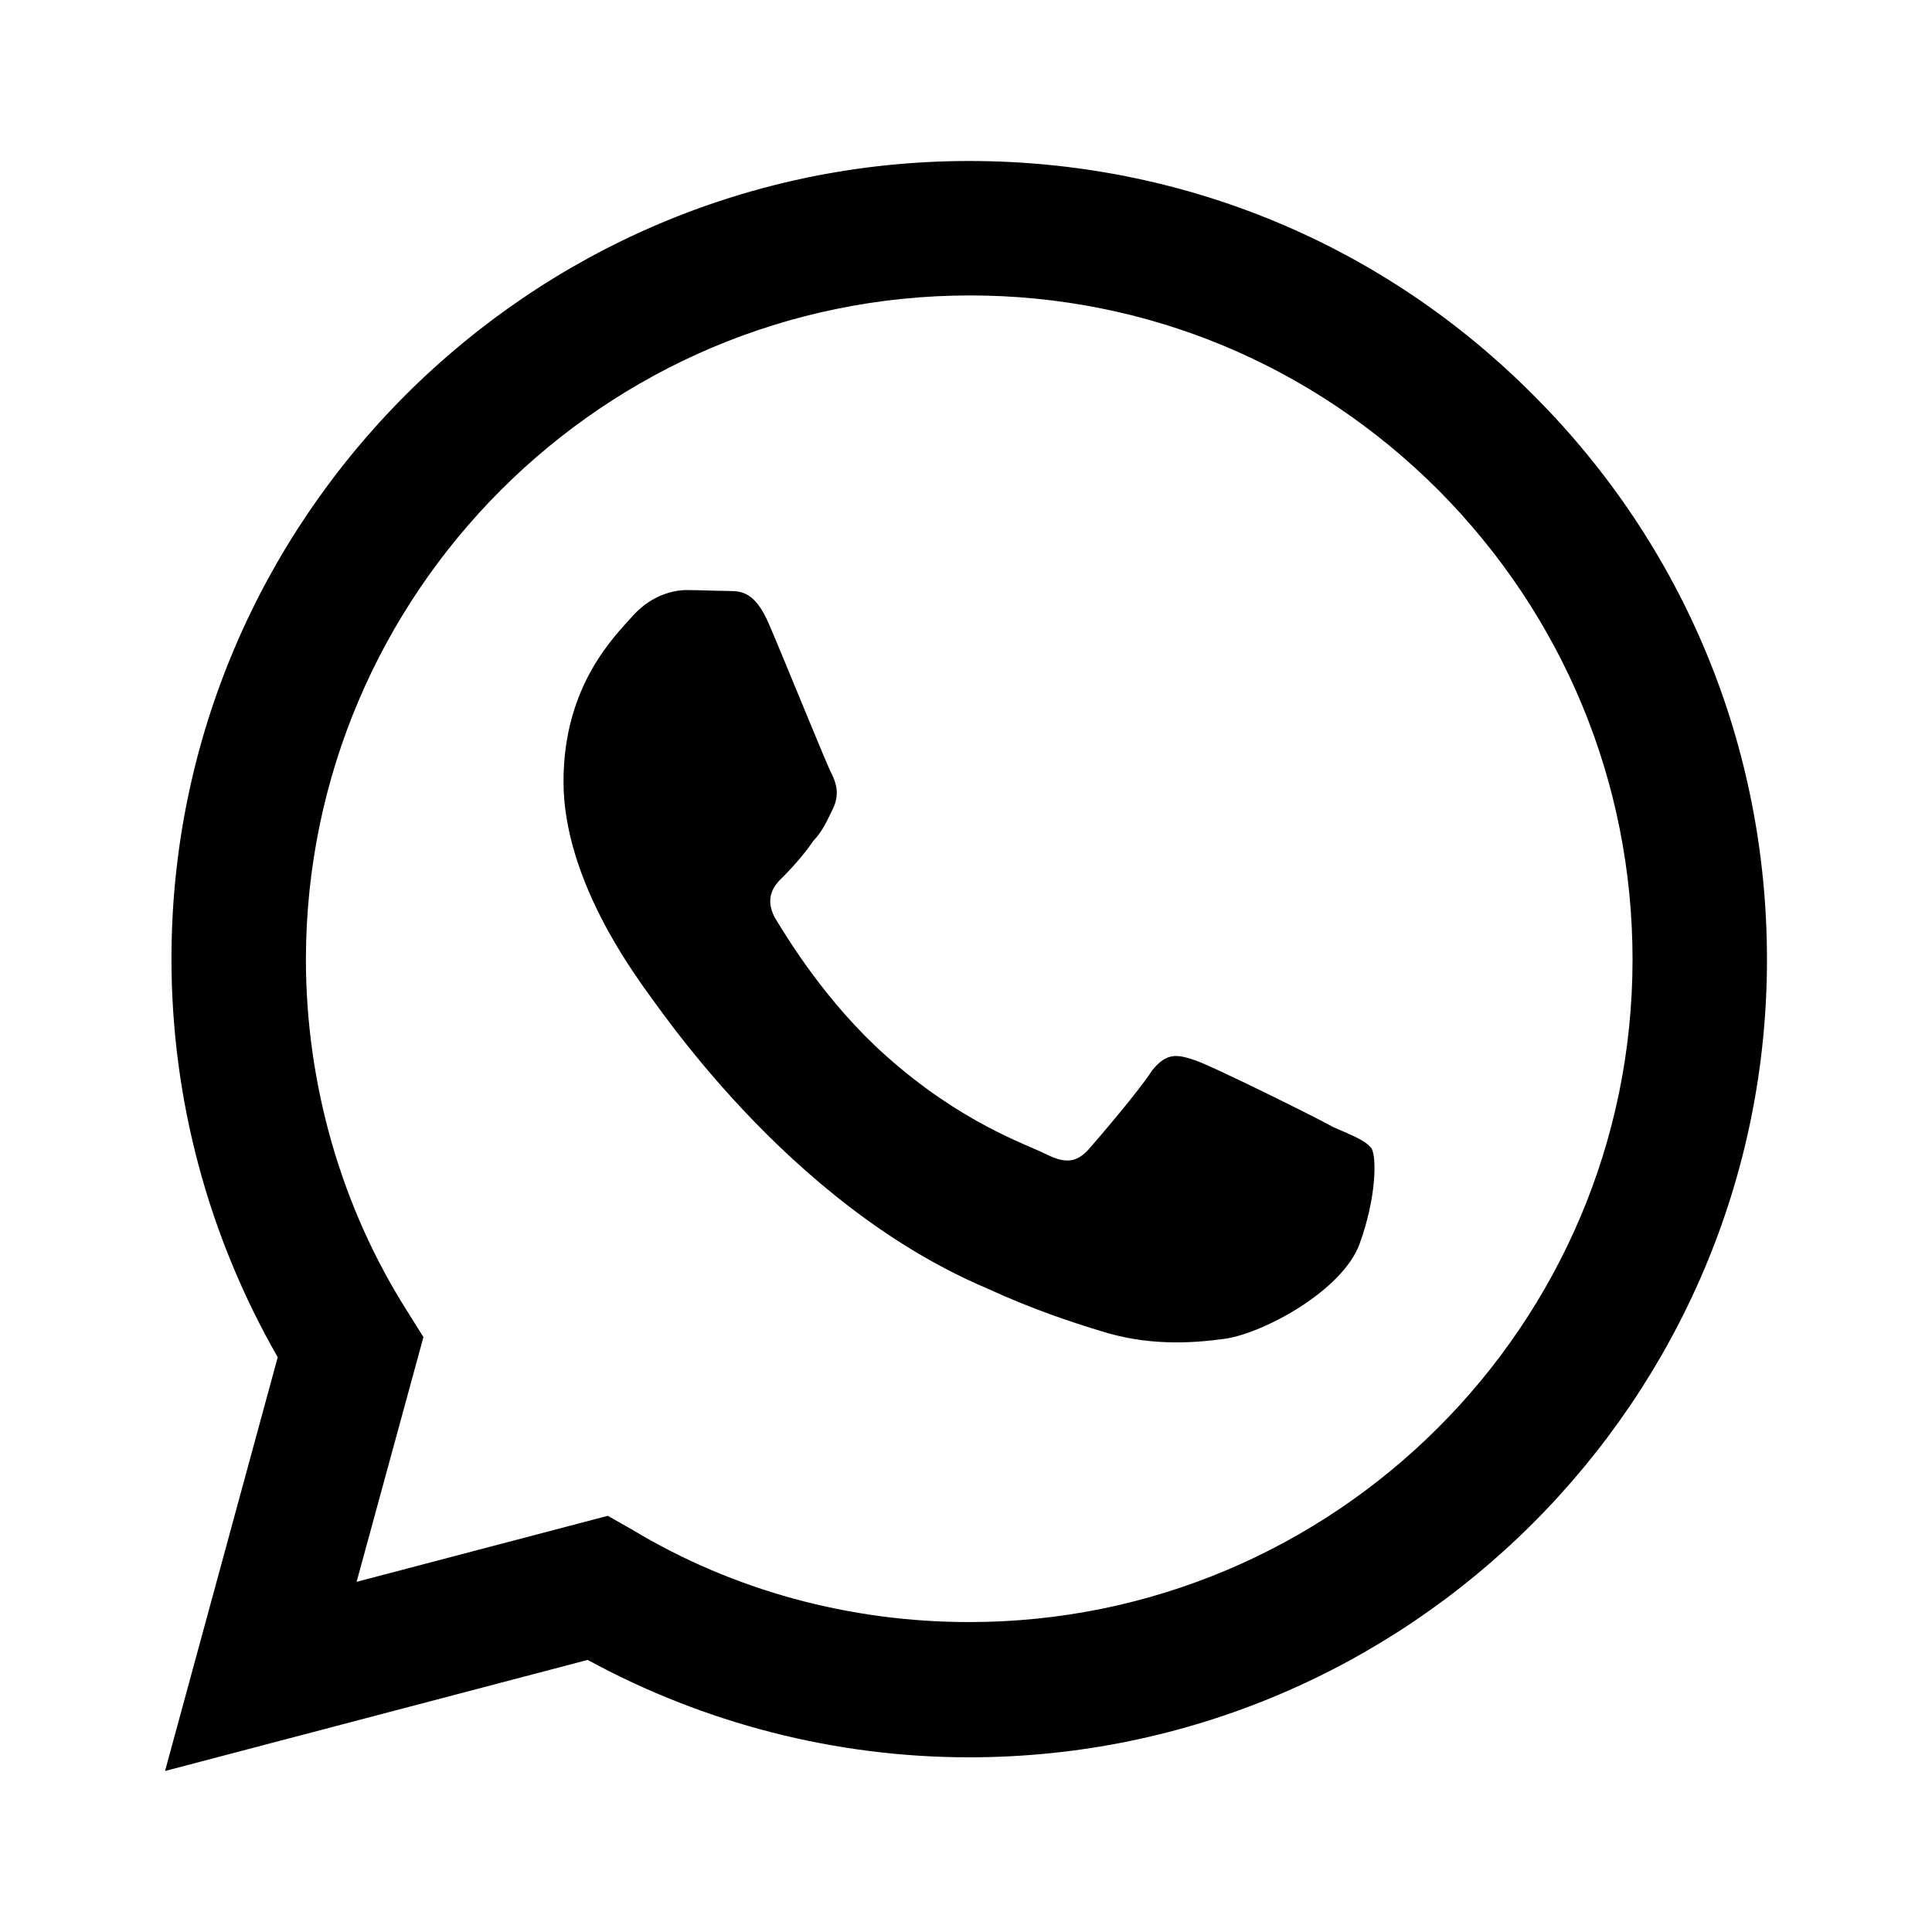
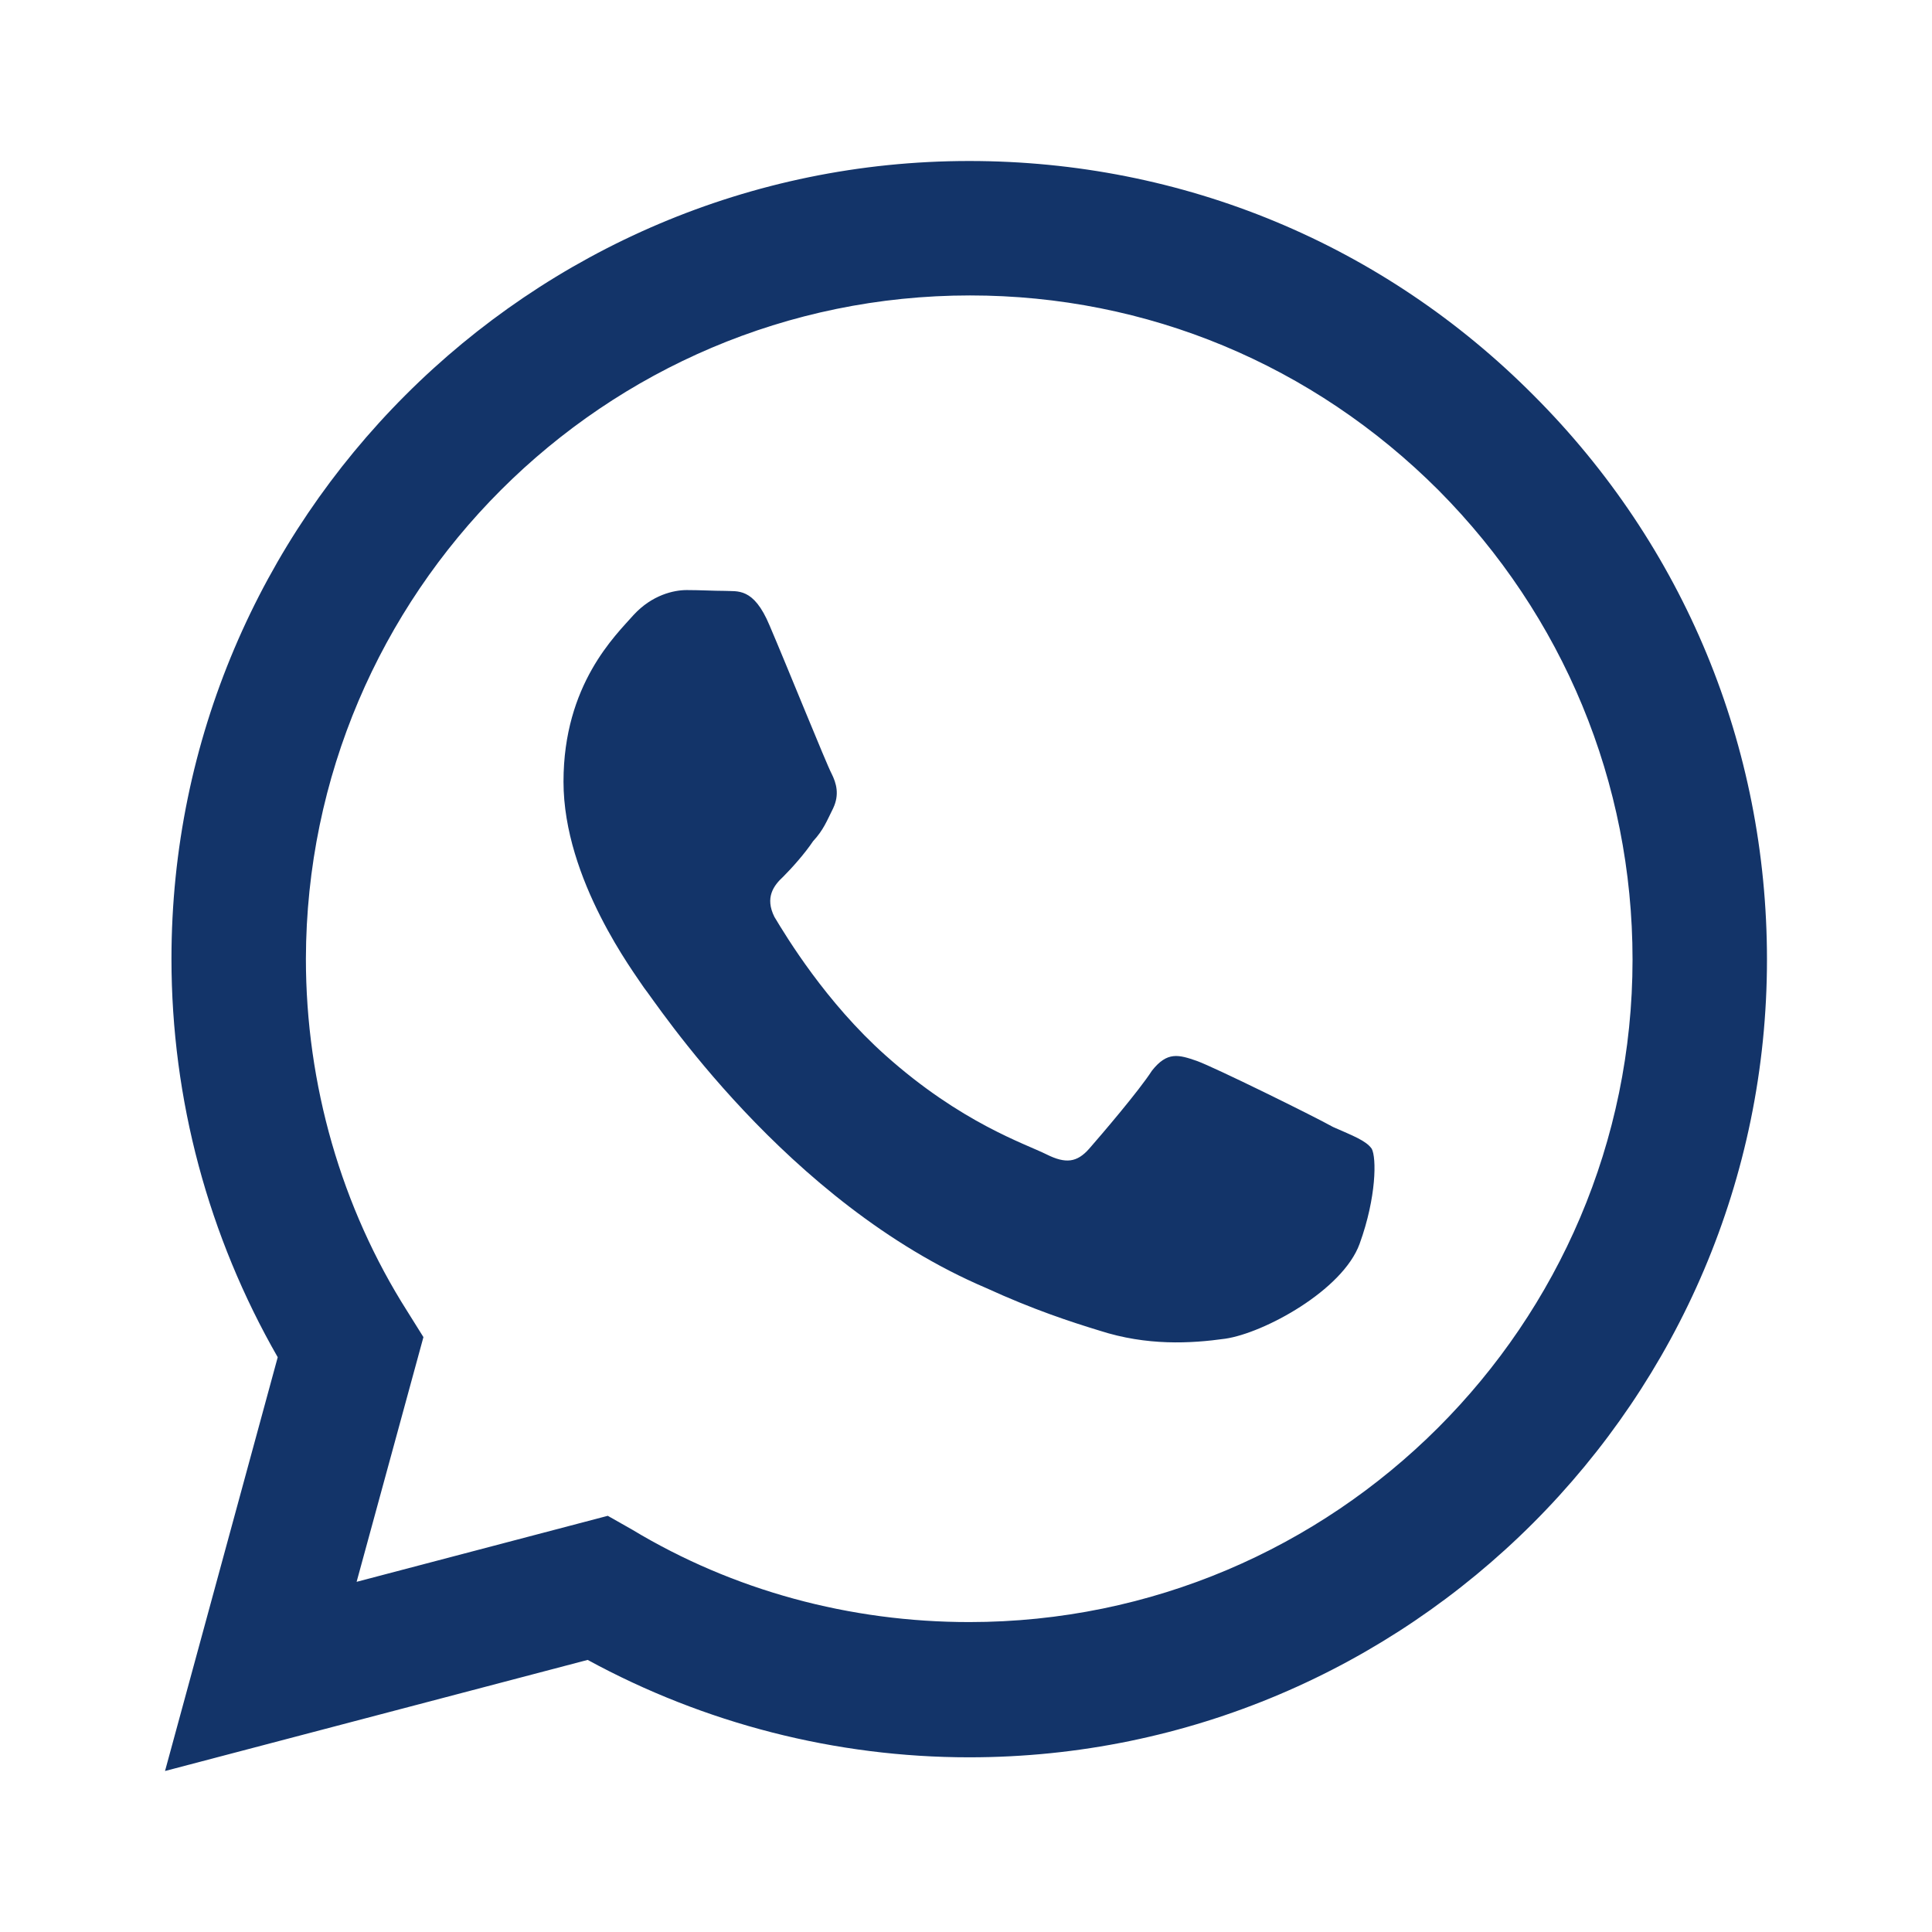
- <svg xmlns="http://www.w3.org/2000/svg" height="24" viewBox="0 0 24 24" width="24">
+ <svg xmlns="http://www.w3.org/2000/svg" height="24" fill="#133469" viewBox="0 0 24 24" width="24">
  <path d="m12.04 2c-5.46 0-9.91 4.45-9.91 9.91 0 1.75.46 3.45 1.32 4.95l-1.4 5.14 5.25-1.38c1.45.79 3.08 1.21 4.74 1.21 5.46 0 9.91-4.45 9.91-9.91 0-2.65-1.03-5.14-2.9-7.01-1.87-1.88-4.36-2.91-7.01-2.91m.01 1.67c2.2 0 4.26.86 5.82 2.42 1.55 1.56 2.41 3.63 2.41 5.83 0 4.54-3.7 8.23-8.24 8.23-1.48 0-2.93-.39-4.19-1.15l-.3-.17-3.12.82.83-3.04-.2-.32c-.82-1.29-1.26-2.82-1.26-4.38.01-4.54 3.7-8.24 8.25-8.24m-3.52 3.66c-.16 0-.43.06-.66.31-.22.25-.87.86-.87 2.07 0 1.22.89 2.39 1 2.56.14.17 1.76 2.67 4.25 3.73.59.27 1.05.42 1.41.53.59.19 1.13.16 1.56.1.48-.07 1.46-.6 1.67-1.18s.21-1.07.15-1.18c-.07-.1-.23-.16-.48-.27-.25-.14-1.47-.74-1.69-.82-.23-.08-.37-.12-.56.12-.16.25-.64.81-.78.97-.15.17-.29.19-.53.07-.26-.13-1.06-.39-2-1.23-.74-.66-1.23-1.47-1.38-1.72-.12-.24-.01-.39.11-.5.11-.11.27-.29.37-.44.13-.14.17-.25.25-.41.08-.17.04-.31-.02-.43-.06-.11-.56-1.35-.77-1.84-.2-.48-.4-.42-.56-.43-.14 0-.3-.01-.47-.01z" />
</svg>
